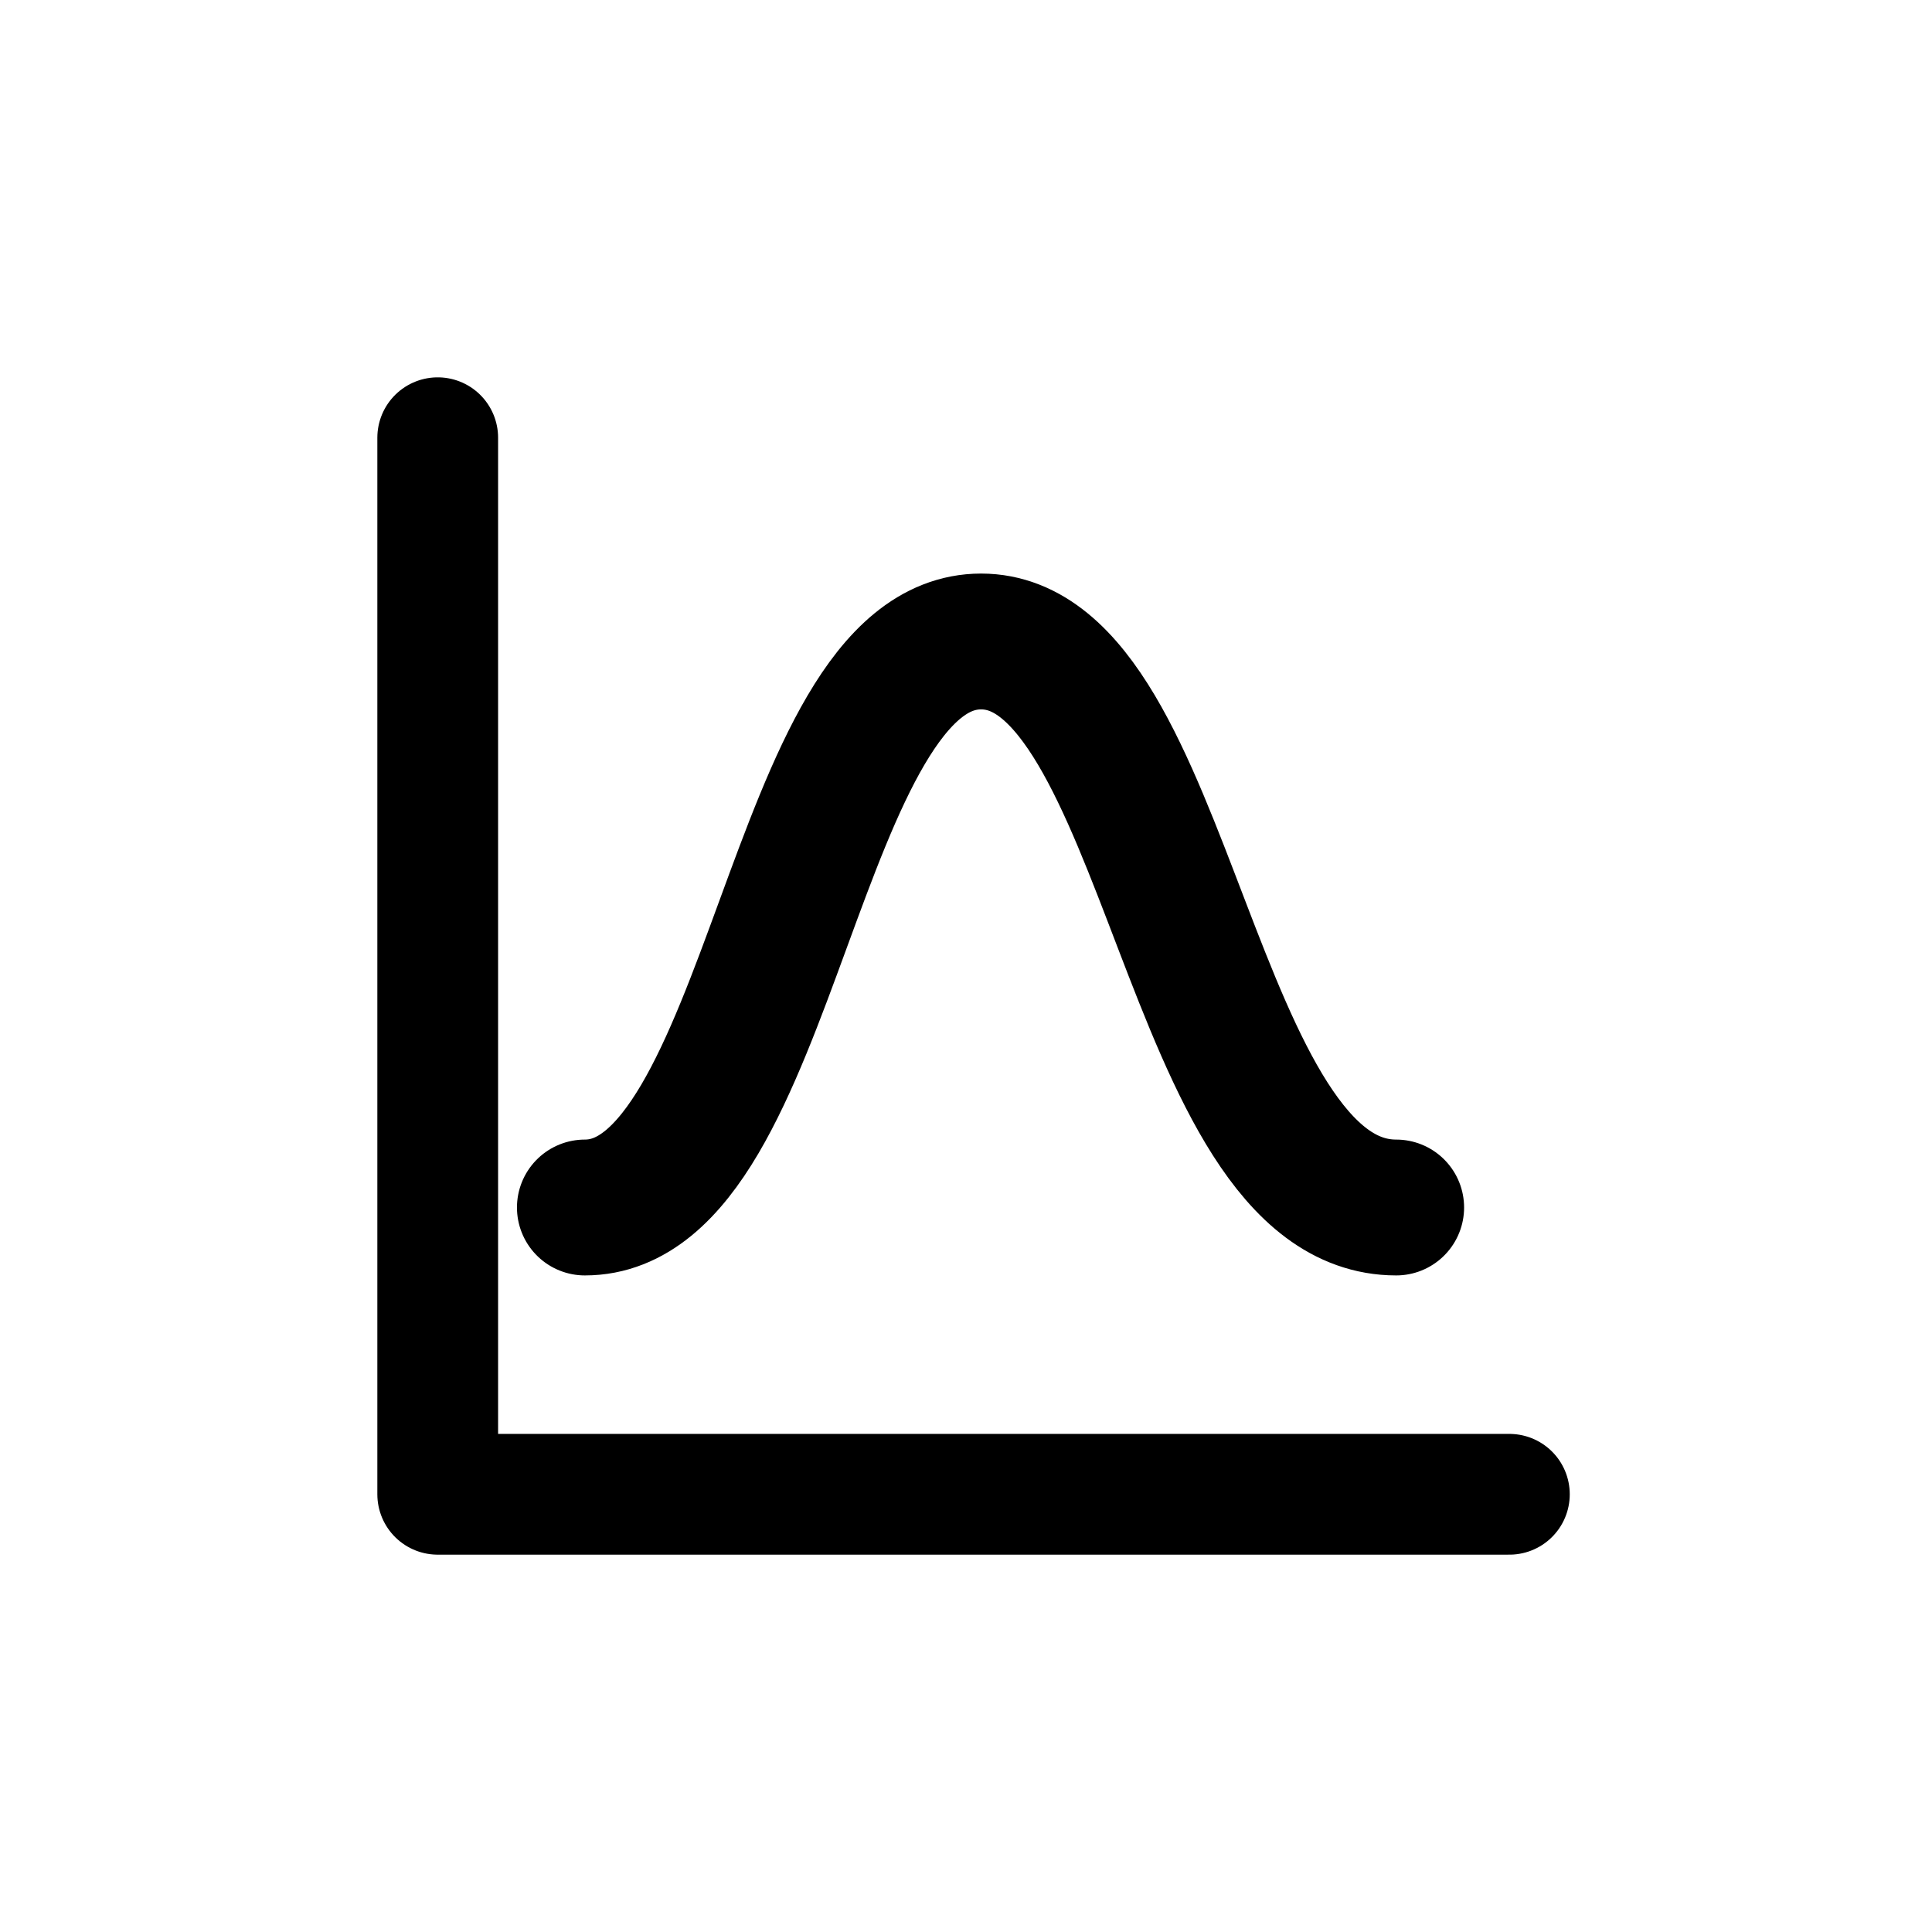
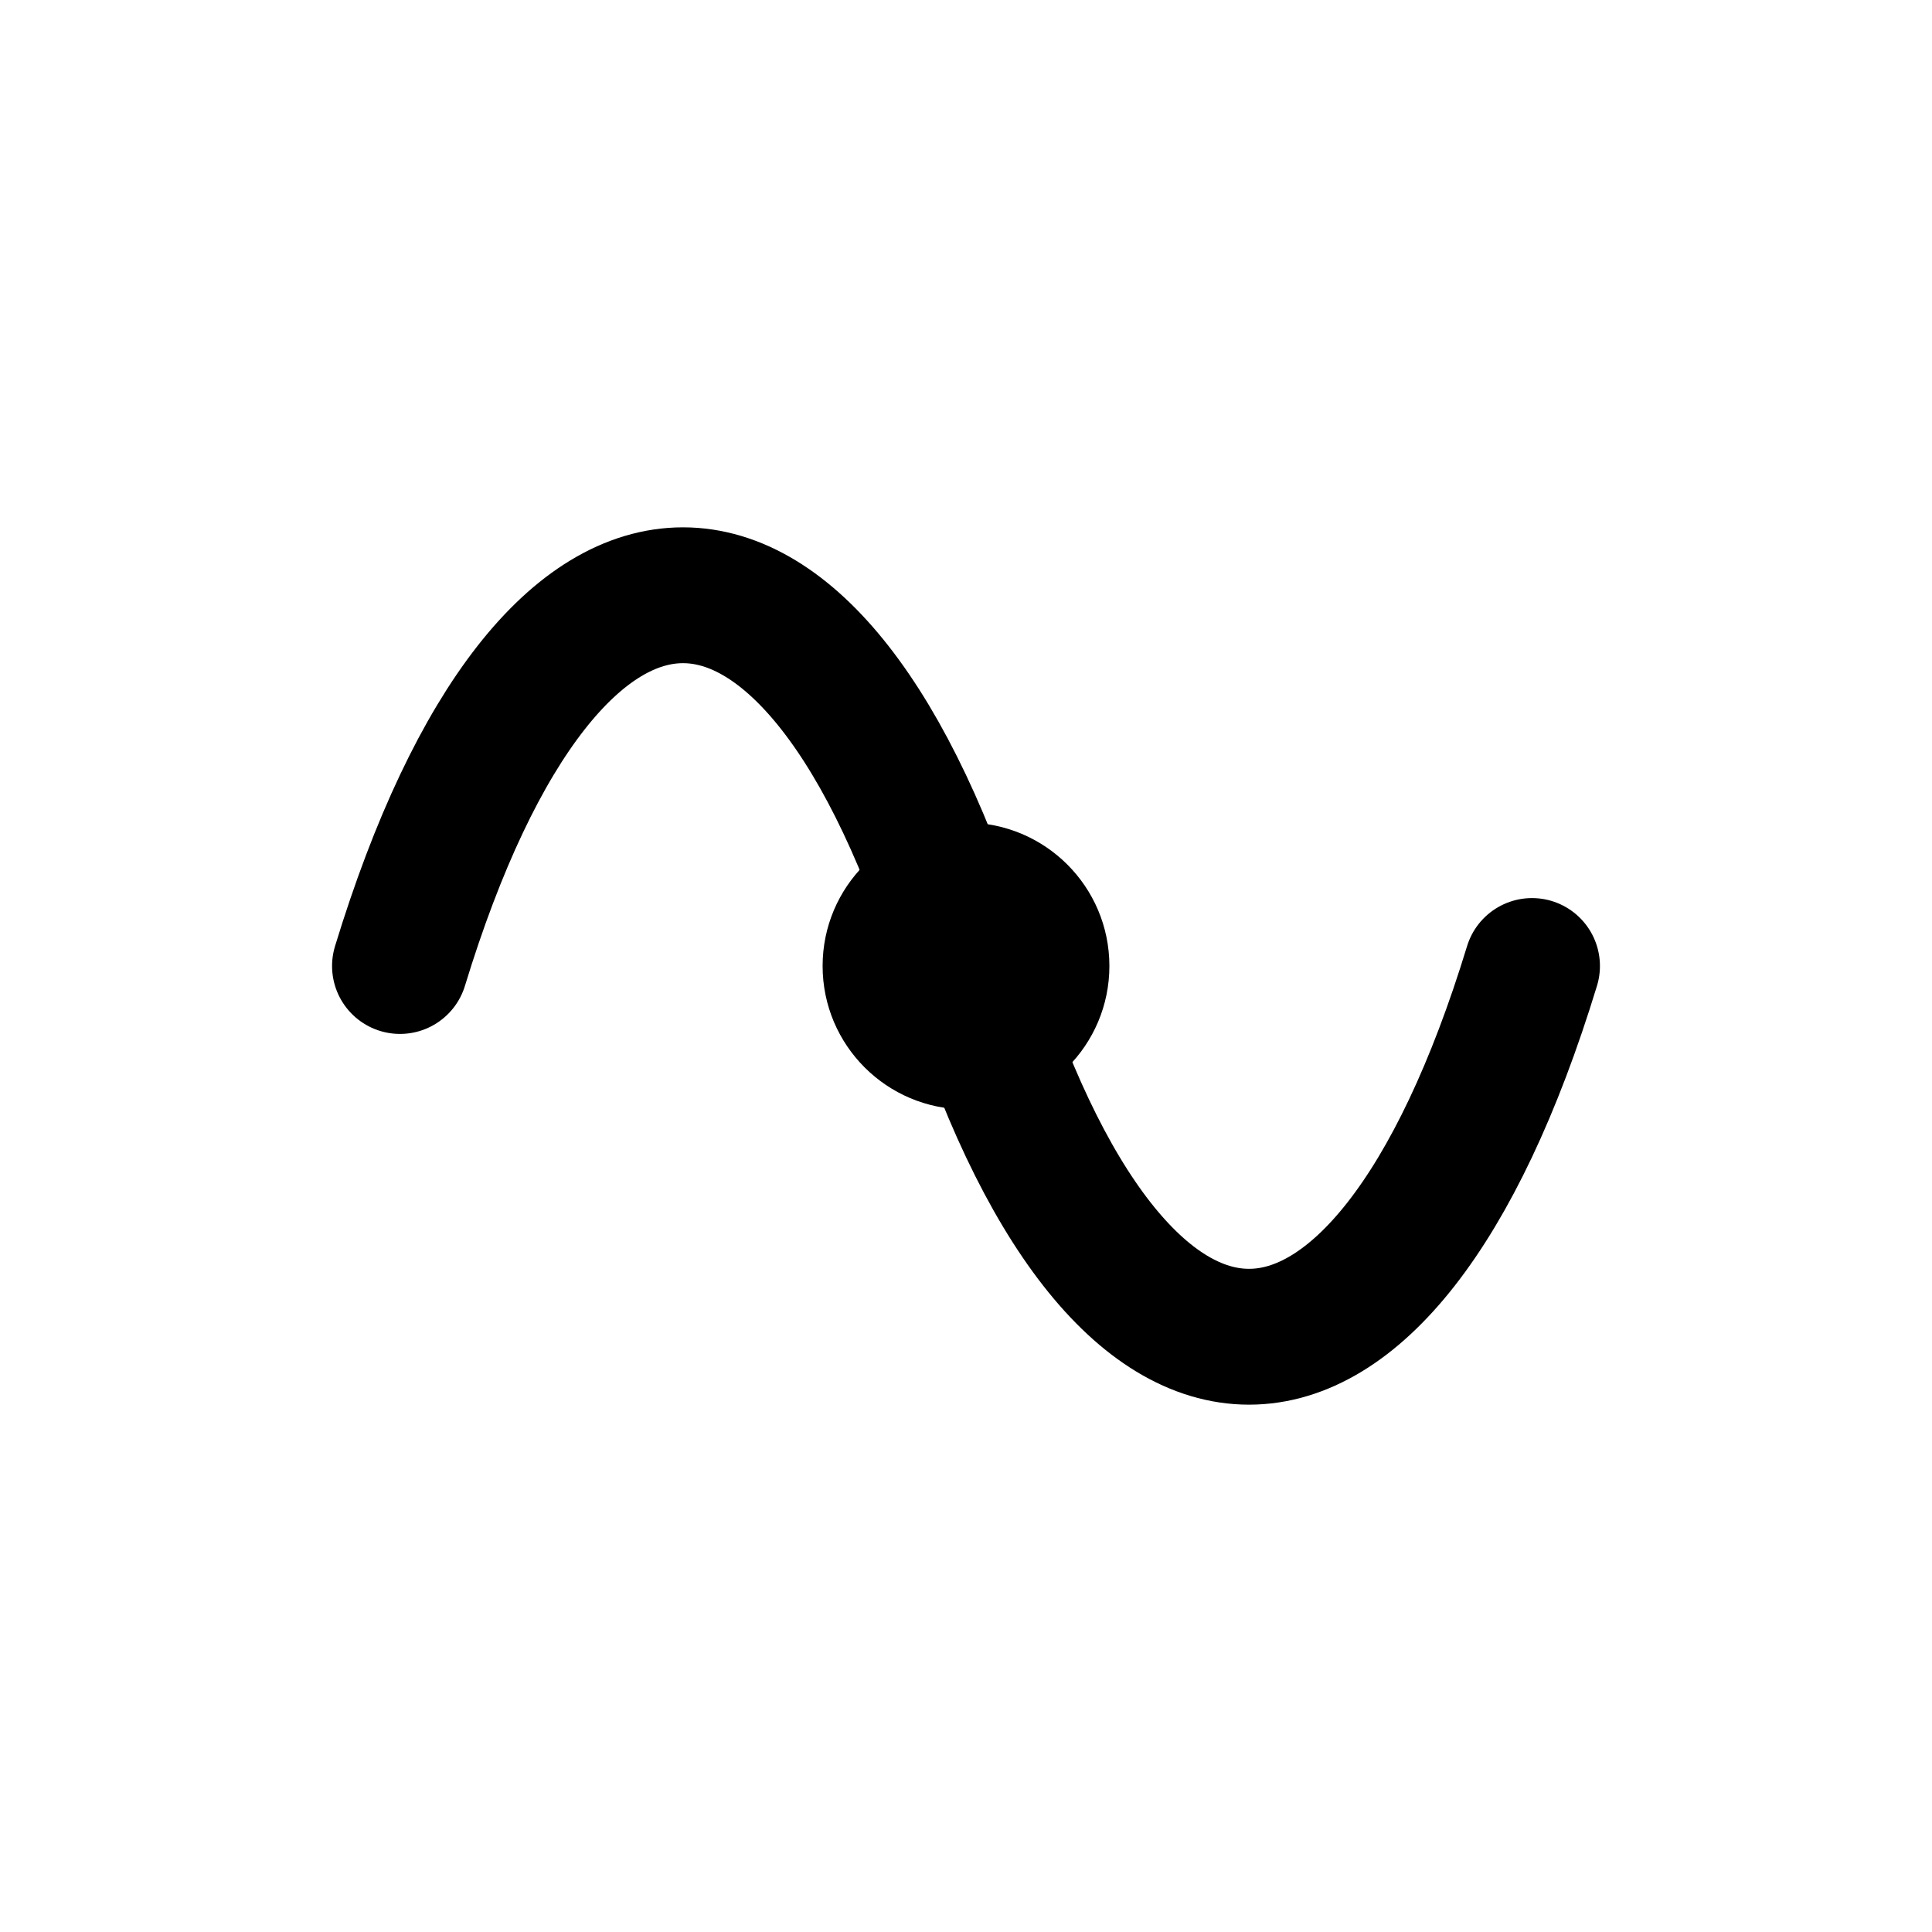
<svg xmlns="http://www.w3.org/2000/svg" viewBox="0 0 1024 1024" fill="currentColor" color="inherit">
-   <g fill="none" stroke="currentColor" stroke-width="64" stroke-linecap="round" stroke-linejoin="round">
-     <path d="M232 232V792H800" />
-     <path d="M310 640C410 640 420 340 520 340S630 640 740 640" stroke-width="72" />
+   <g fill="none" stroke="currentColor" stroke-width="72" stroke-linecap="round" stroke-linejoin="round">
+     <path d="M212 512C292 250 432 250 512 512S732 774 812 512" />
  </g>
+   <circle cx="512" cy="512" r="76" fill="currentColor" />
</svg>
